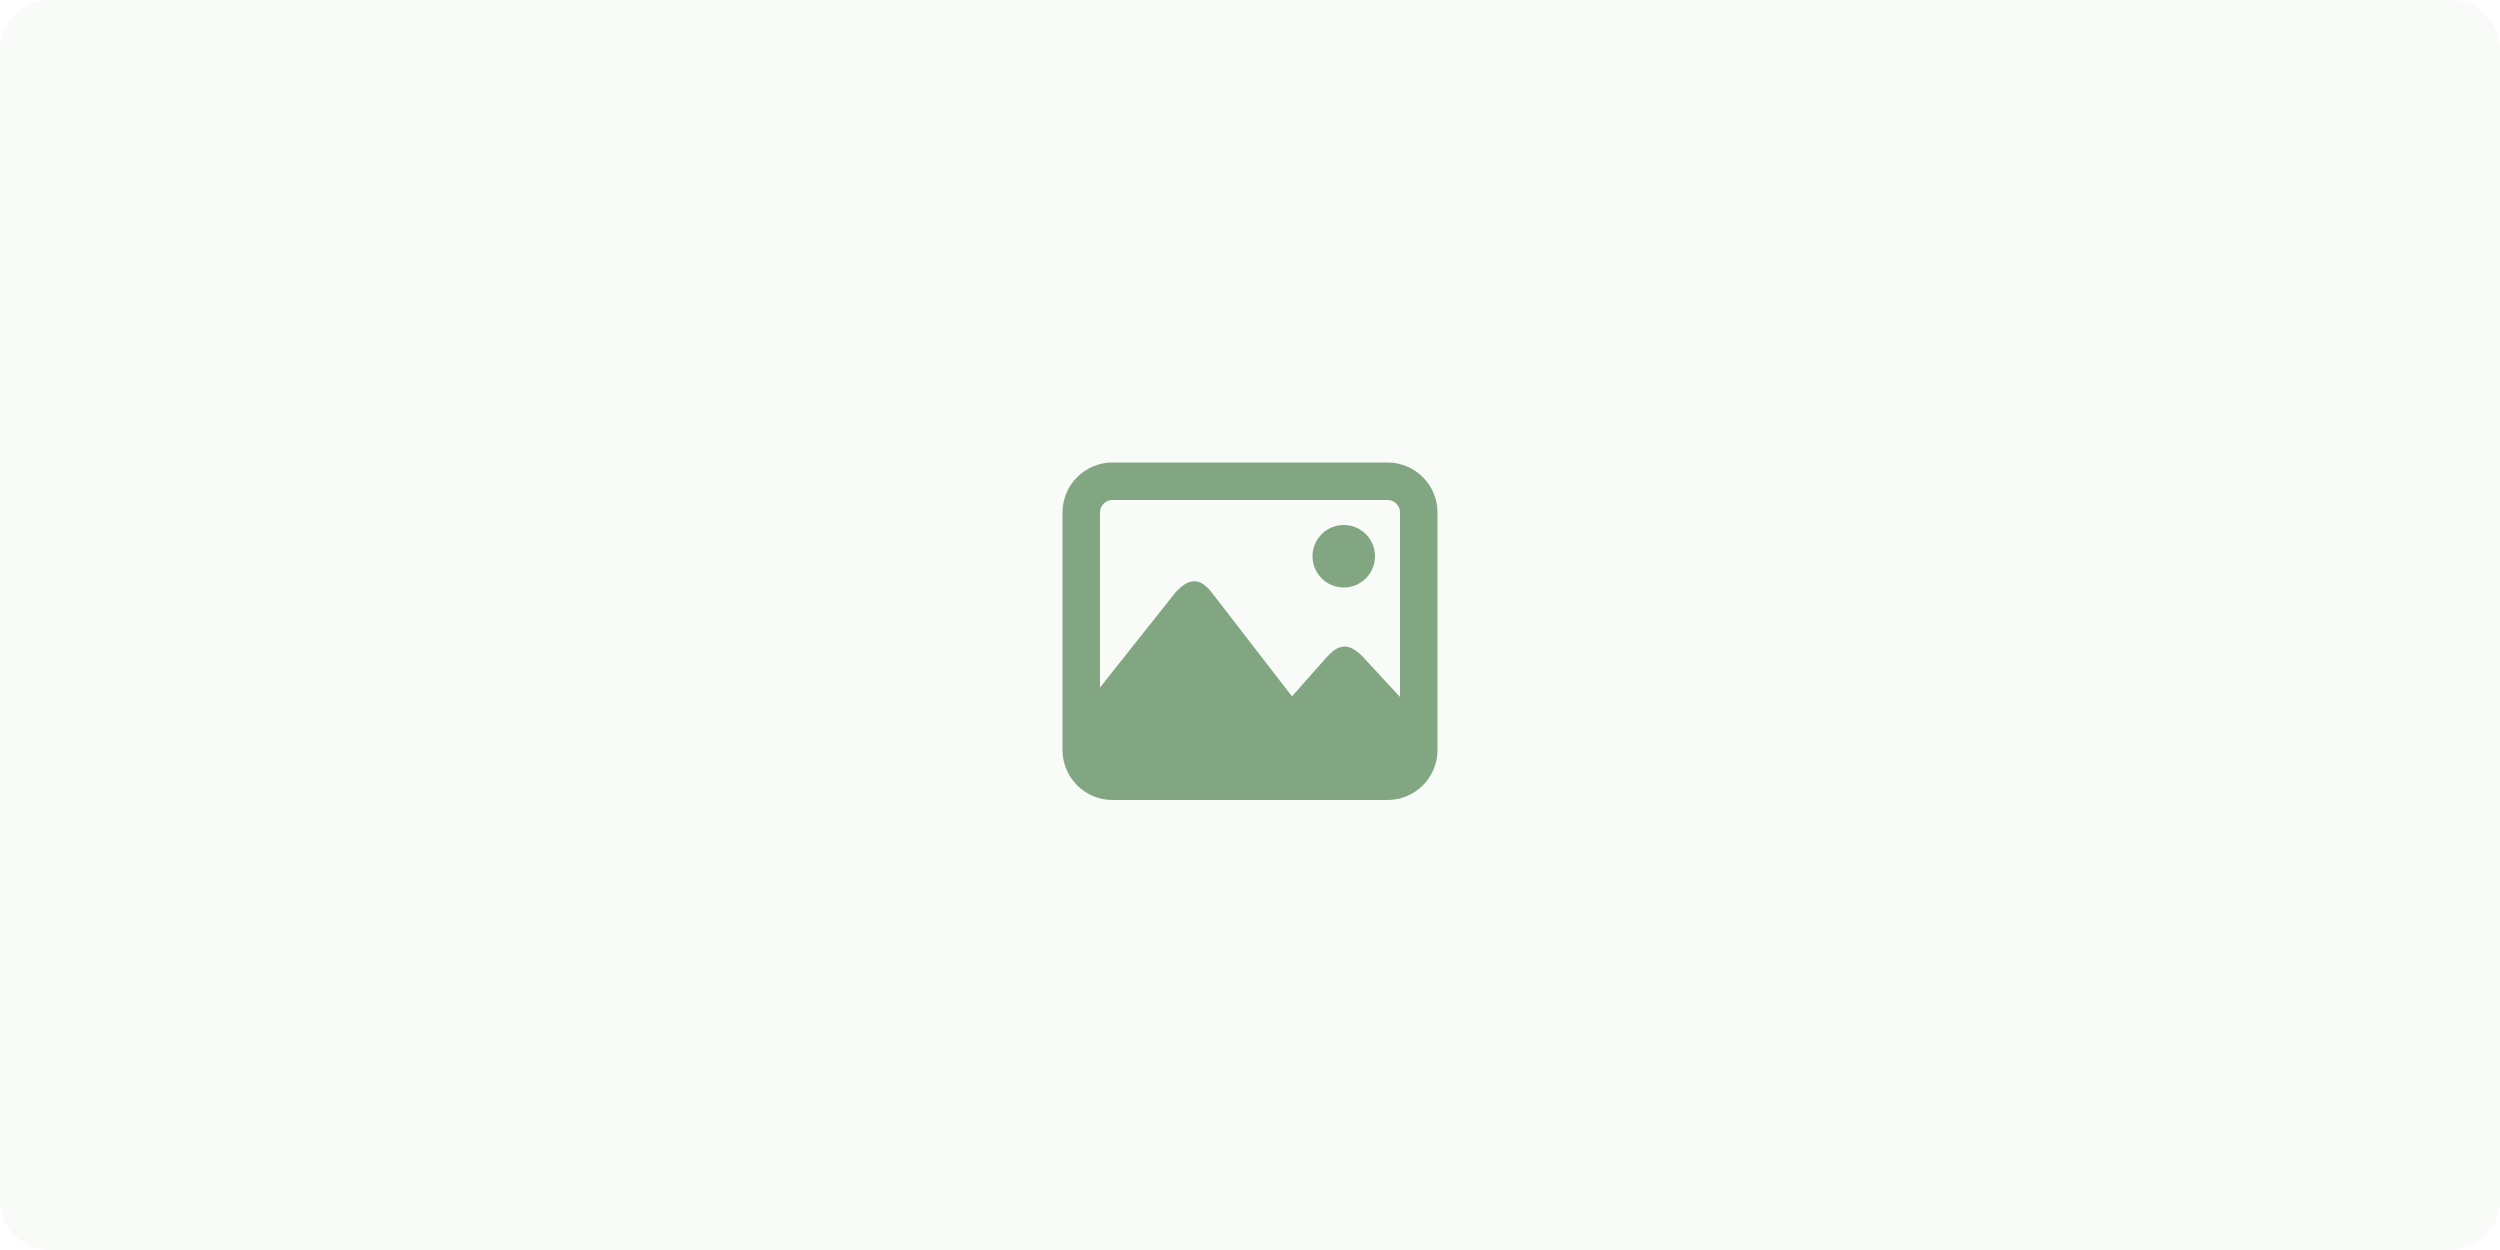
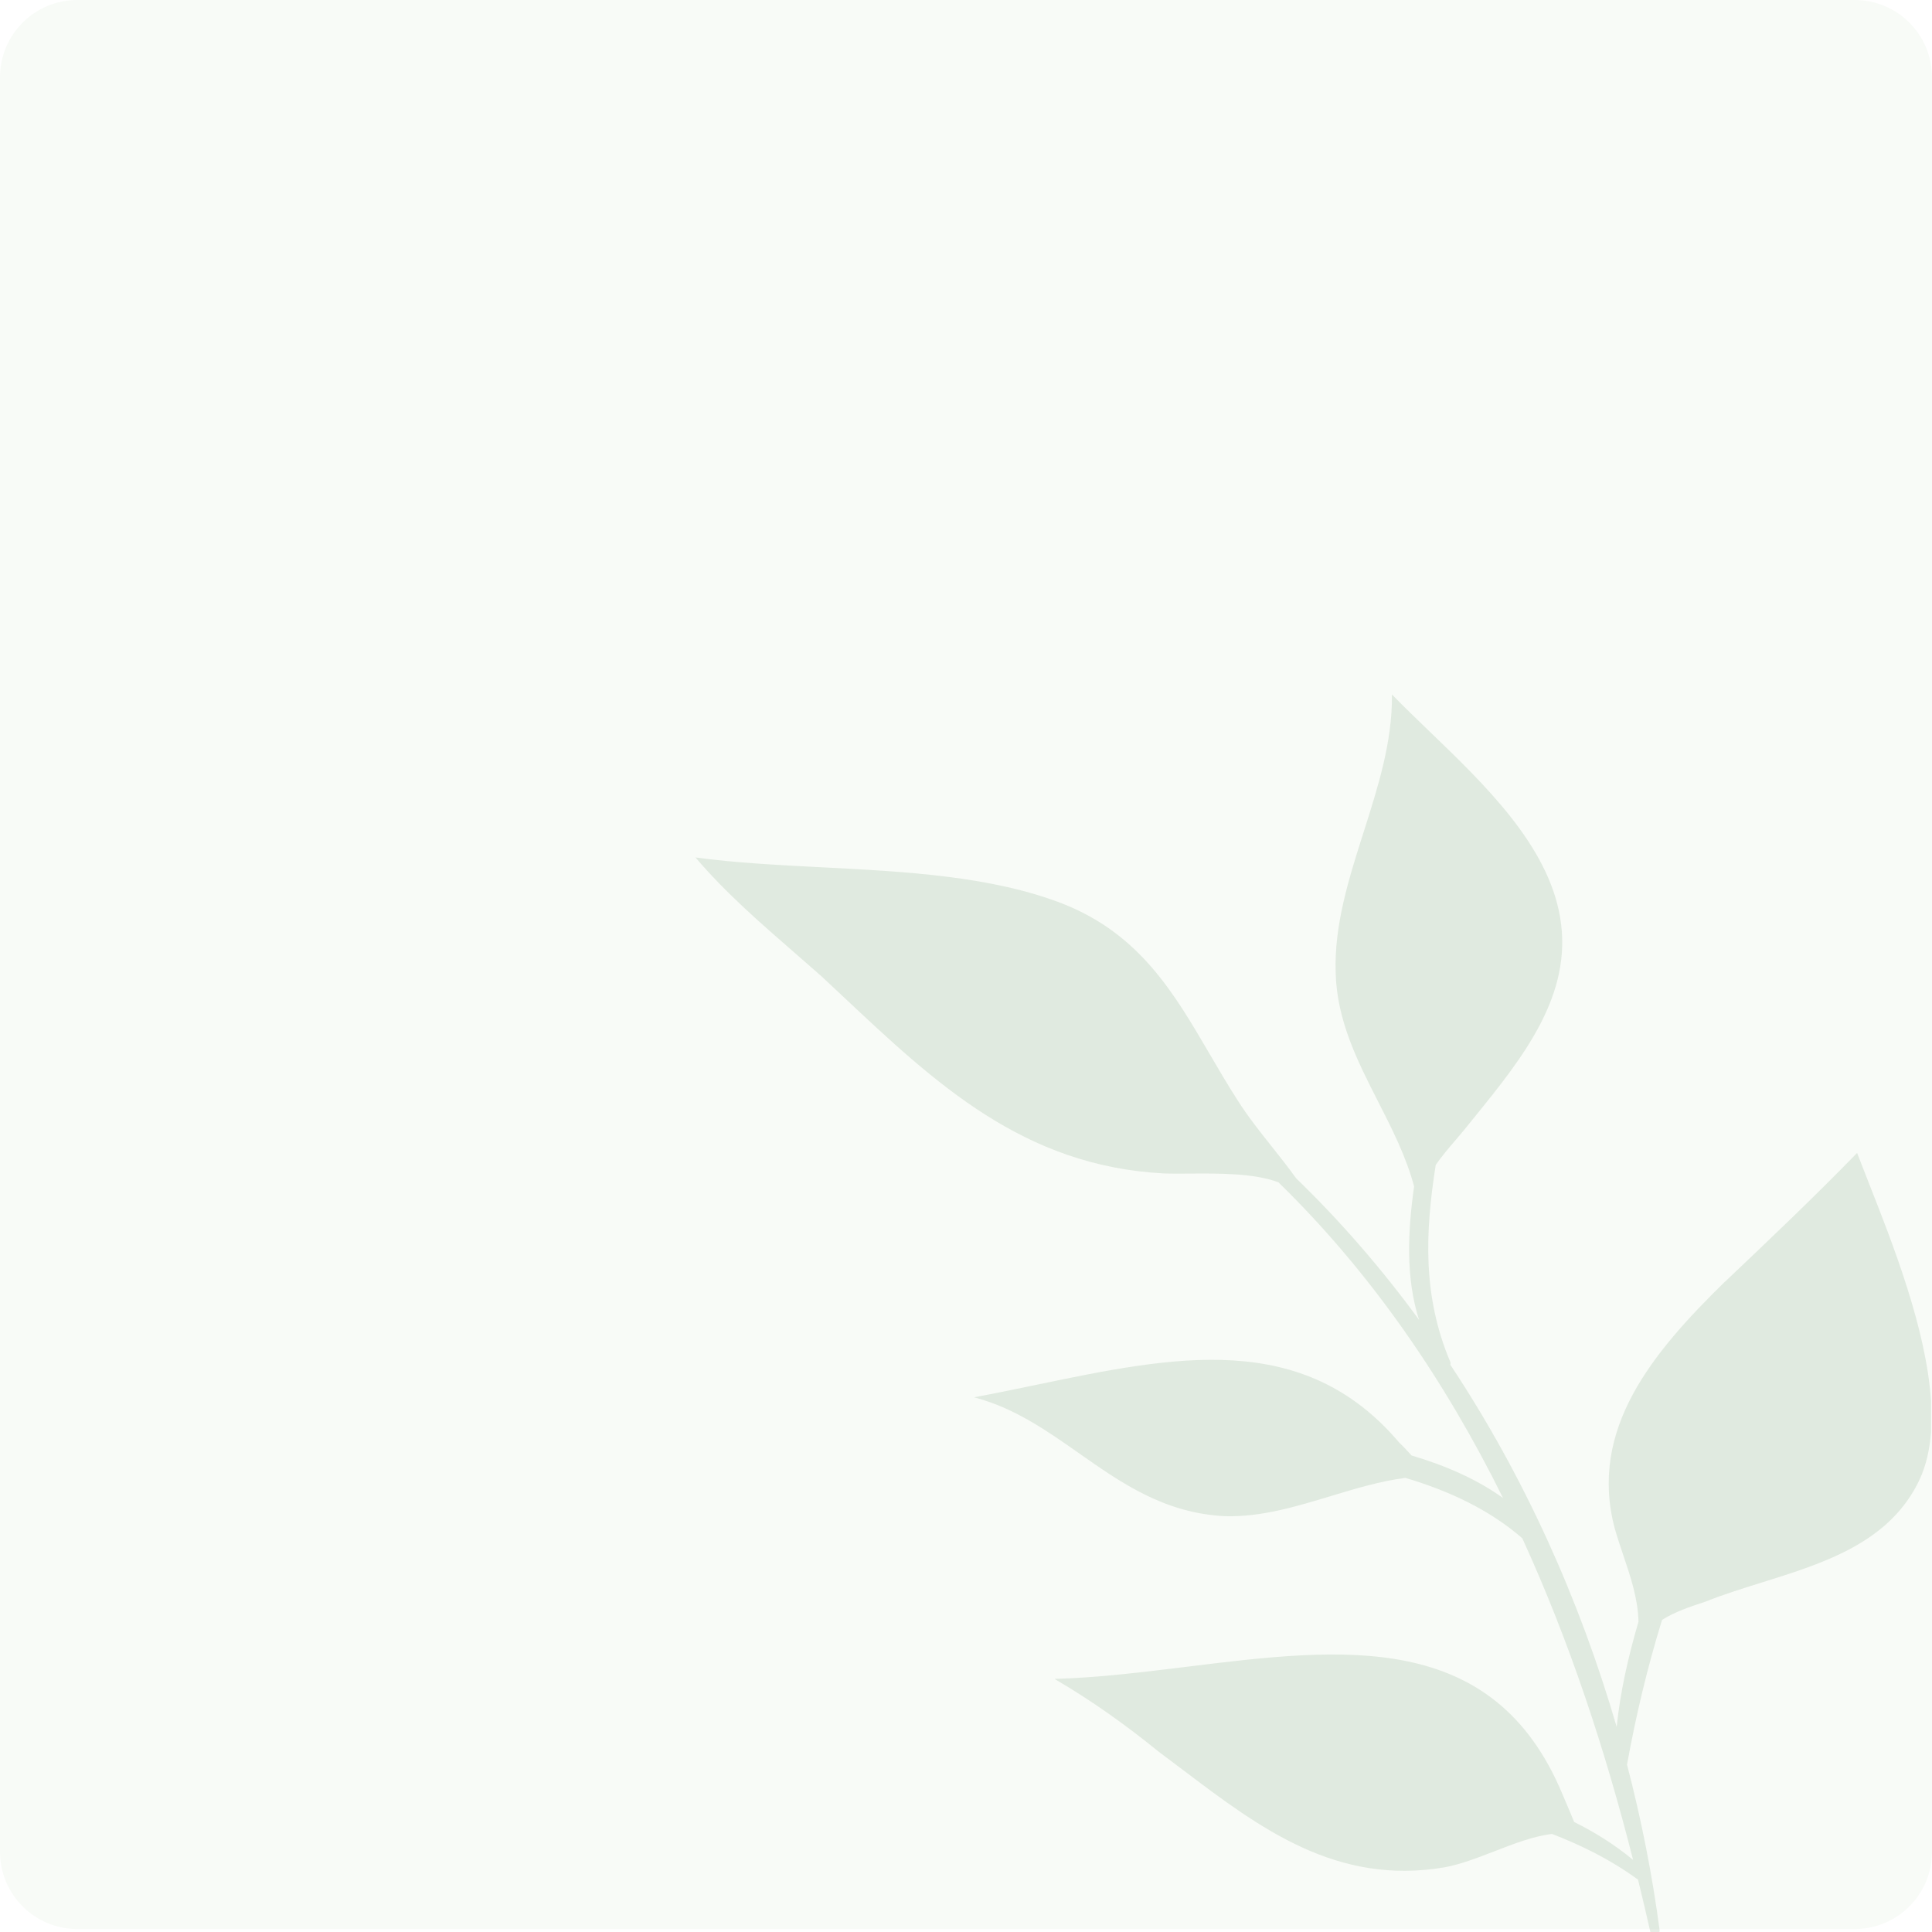
- <svg xmlns="http://www.w3.org/2000/svg" width="200" height="100" viewBox="0 0 200 100" fill="none">
-   <rect width="200" height="100" rx="4" fill="#F8FBF7" />
-   <path d="M94.448 47.682L88 55.805V62H112V56.493L108.561 52.776C107.806 52.076 107.382 52.007 106.627 52.776L103.331 56.493L96.525 47.682C95.739 46.713 95.281 46.834 94.448 47.682Z" fill="#82A682" stroke="#82A682" />
-   <rect x="86.5" y="38.5" width="27" height="24" rx="2.5" stroke="#82A682" stroke-width="3" />
-   <circle cx="107.5" cy="44.5" r="2.5" fill="#82A682" />
+ <svg xmlns="http://www.w3.org/2000/svg" width="100" height="100" viewBox="0 0 100 100" fill="none">
+   <rect width="100" height="99.847" rx="4" fill="#F8FBF7" />
+   <path fill-rule="evenodd" clip-rule="evenodd" d="M85.893 100H85.422C85.421 99.996 85.42 99.991 85.419 99.987C85.216 99.083 85.001 98.177 84.781 97.277C84.763 97.268 84.747 97.266 84.733 97.255C83.346 96.244 81.859 95.516 80.329 94.923C79.355 95.046 78.347 95.436 77.346 95.824C76.473 96.162 75.605 96.498 74.772 96.652C69.156 97.608 65.188 94.606 61.215 91.601C60.794 91.282 60.373 90.964 59.95 90.65C58.276 89.288 56.517 88.031 54.584 86.9C56.833 86.838 59.16 86.551 61.47 86.266C69.483 85.28 77.286 84.319 80.856 92.829C81.011 93.184 81.169 93.564 81.327 93.942C81.378 94.064 81.429 94.186 81.479 94.307C82.564 94.844 83.589 95.489 84.528 96.267C83.087 90.573 81.23 84.939 78.793 79.62C77.077 78.129 74.994 77.166 72.743 76.495C71.445 76.662 70.163 77.049 68.878 77.438C67.081 77.982 65.275 78.529 63.4 78.478C60.269 78.321 58.057 76.769 55.858 75.226C54.173 74.044 52.495 72.866 50.417 72.324C51.517 72.12 52.611 71.893 53.696 71.667C60.787 70.194 67.455 68.809 72.422 74.667C72.612 74.844 72.794 75.043 72.978 75.243C73.006 75.273 73.034 75.304 73.063 75.335C74.821 75.857 76.447 76.565 77.796 77.536C74.804 71.49 71.008 65.913 66.171 61.195C64.904 60.721 63.102 60.734 61.607 60.744C61.1 60.748 60.628 60.752 60.224 60.736C52.971 60.35 48.431 56.084 43.615 51.558C43.249 51.215 42.882 50.87 42.512 50.526C42.062 50.127 41.609 49.733 41.156 49.339C39.337 47.757 37.528 46.185 36 44.383C38.075 44.663 40.294 44.776 42.541 44.891C46.903 45.115 51.369 45.344 55.081 46.805C59.007 48.386 60.76 51.385 62.618 54.566C63.081 55.358 63.551 56.161 64.062 56.956C64.586 57.784 65.204 58.562 65.826 59.344C66.255 59.885 66.686 60.428 67.089 60.99C69.41 63.236 71.533 65.691 73.447 68.31C72.757 66.141 72.863 63.739 73.194 61.411C72.784 59.871 72.061 58.451 71.337 57.03C70.269 54.934 69.199 52.836 69.133 50.345C69.054 47.863 69.819 45.463 70.584 43.06C71.33 40.718 72.077 38.373 72.046 35.945C72.65 36.568 73.315 37.207 73.999 37.866C76.871 40.63 80.104 43.741 80.746 47.452C81.452 51.497 78.786 54.783 76.279 57.873C76.105 58.088 75.931 58.302 75.76 58.515C75.624 58.677 75.489 58.836 75.355 58.993C74.984 59.427 74.623 59.849 74.312 60.298C73.763 63.801 73.63 67.093 75.064 70.487C75.088 70.539 75.083 70.59 75.067 70.637C78.883 76.388 81.765 82.801 83.679 89.385C83.862 87.584 84.272 85.763 84.809 83.936C84.778 82.745 84.406 81.641 84.025 80.509C83.871 80.051 83.715 79.588 83.579 79.114C82.215 73.972 85.533 70.008 89.288 66.335L89.293 66.336L89.293 66.336C91.605 64.141 93.917 61.946 96.123 59.676C96.299 60.138 96.499 60.645 96.713 61.188C97.966 64.365 99.706 68.777 99.948 72.497V74.132C99.882 75.019 99.699 75.842 99.364 76.568C97.837 79.837 94.429 80.9 91.177 81.914C90.174 82.227 89.186 82.535 88.272 82.902C87.438 83.174 86.683 83.433 86.028 83.845C85.264 86.317 84.677 88.79 84.214 91.336C84.957 94.179 85.522 97.048 85.9 99.896C85.905 99.934 85.902 99.969 85.893 100Z" fill="#82A682" fill-opacity="0.2" />
</svg>
